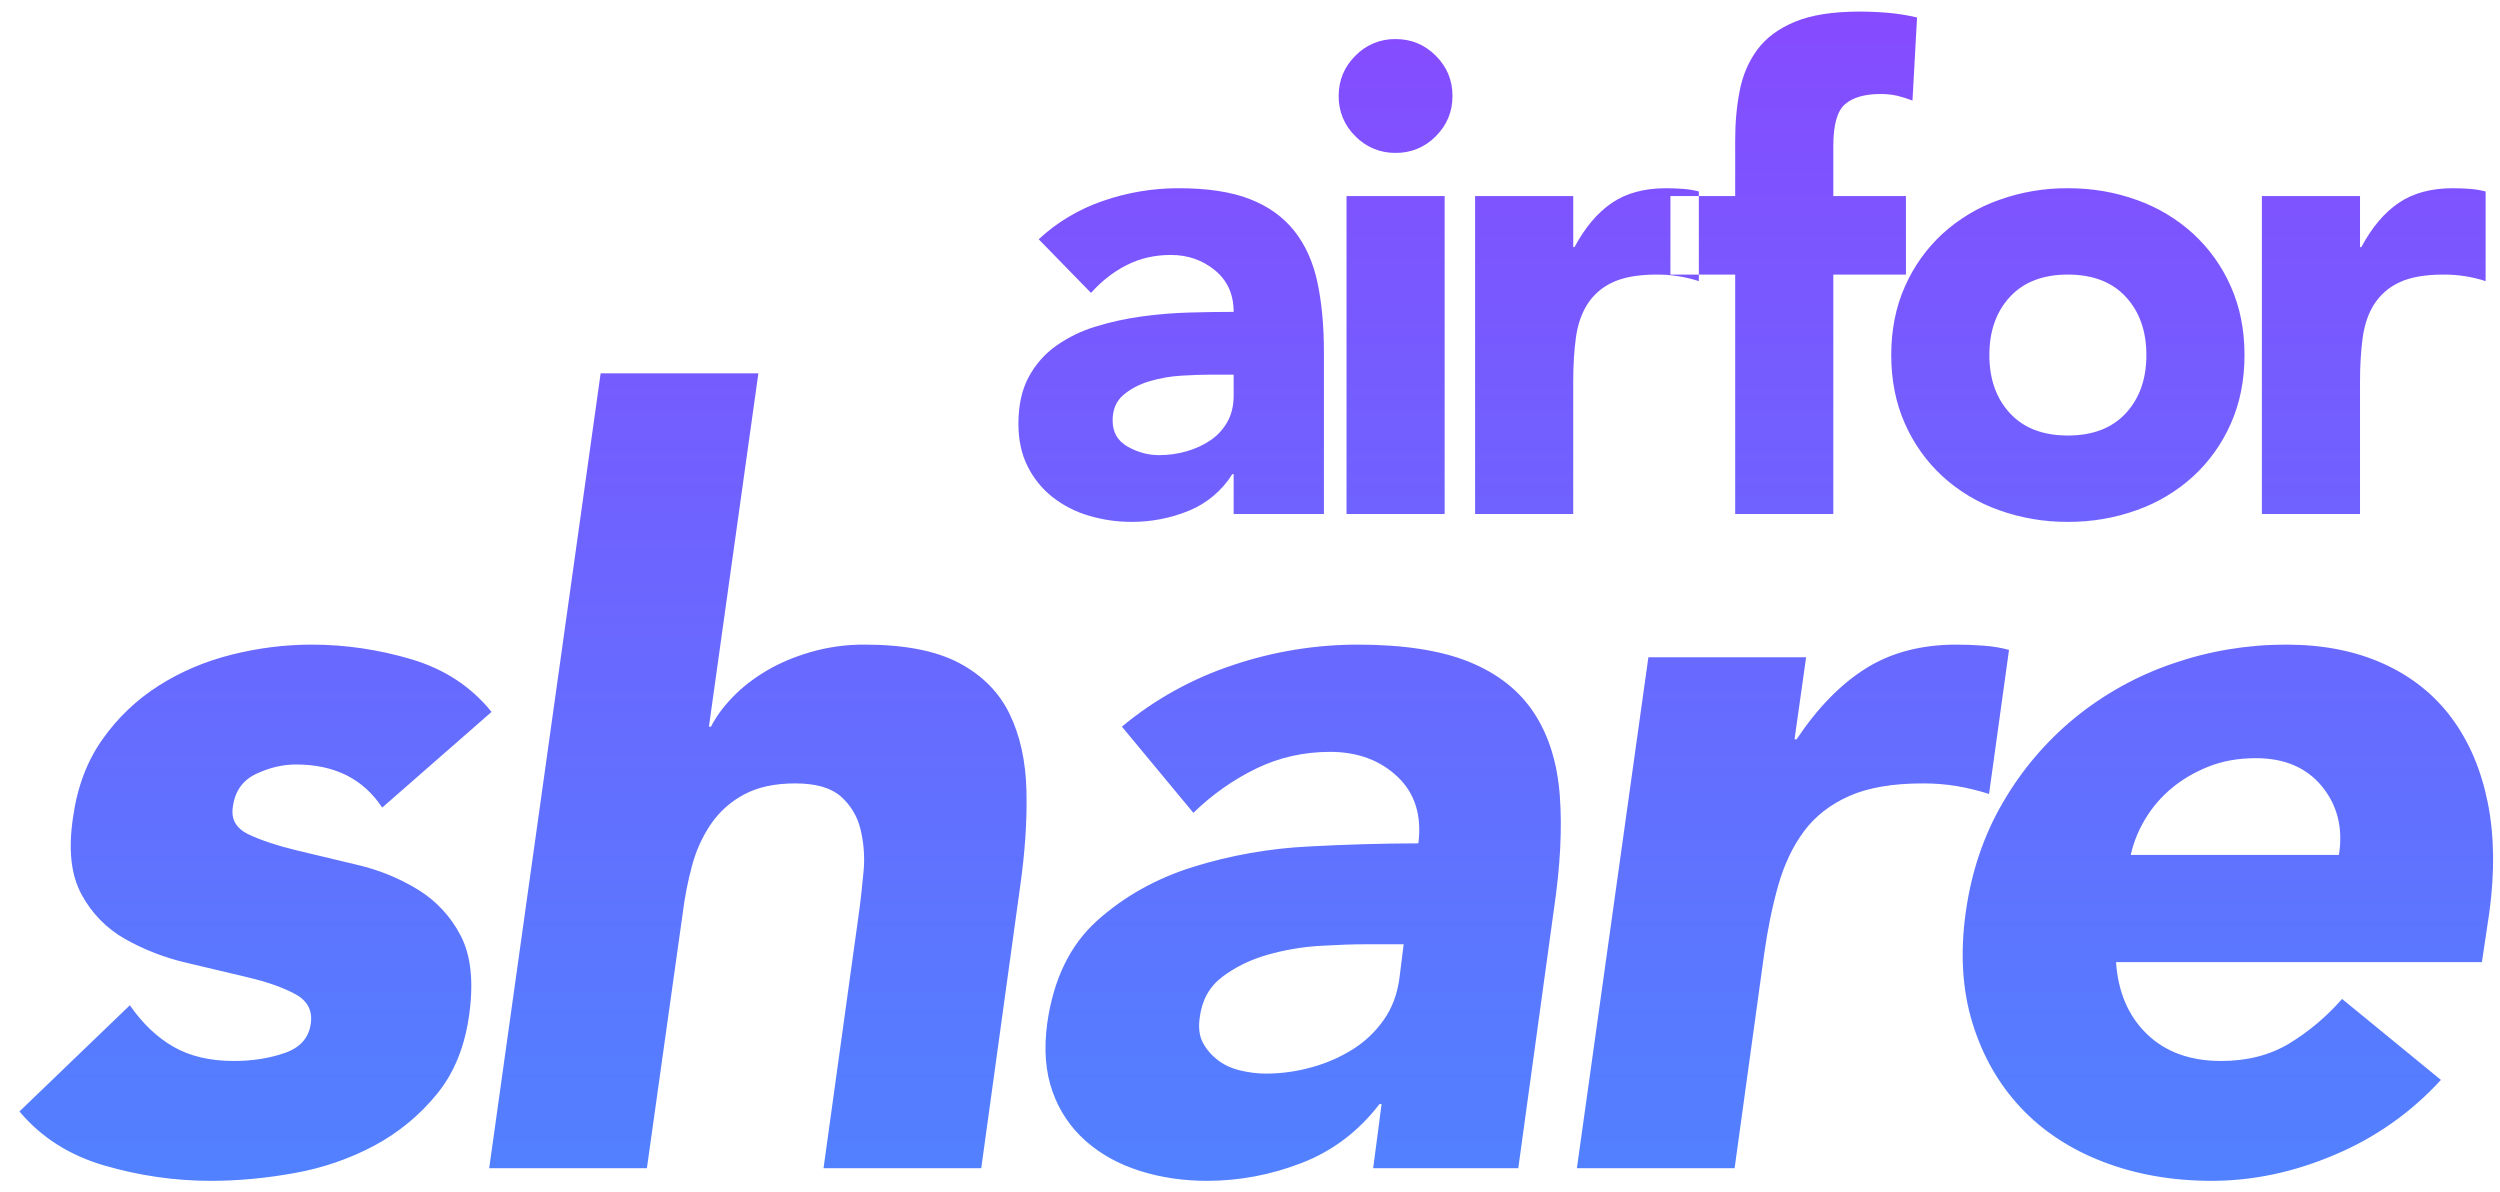
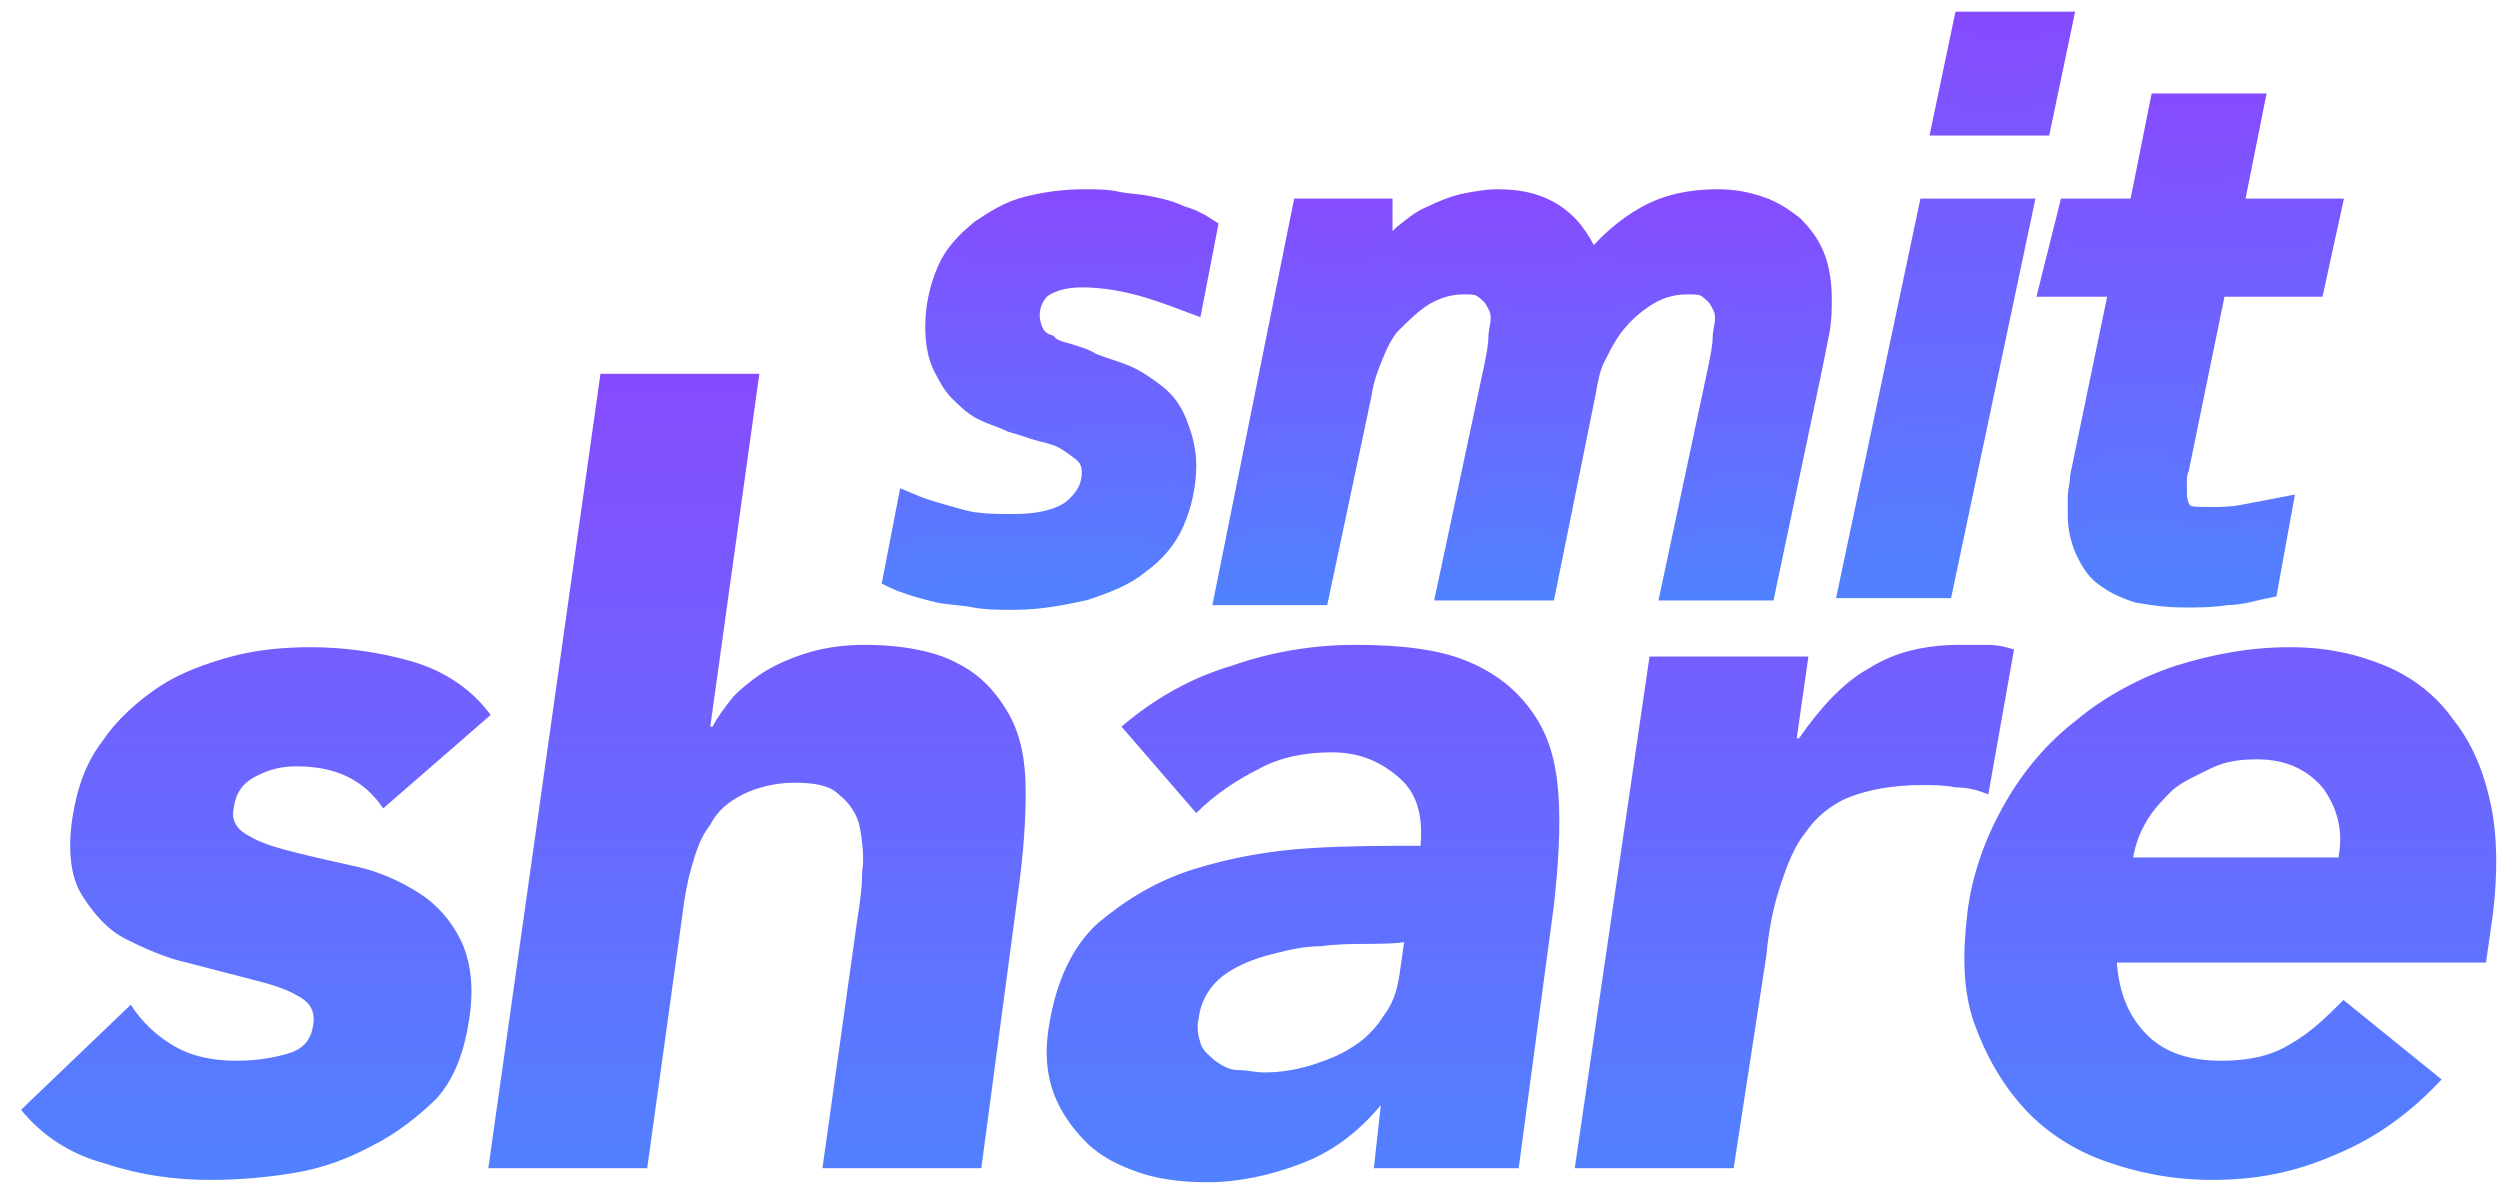
- <svg xmlns="http://www.w3.org/2000/svg" width="107" height="51" viewBox="0 0 107 51">
-   <defs>
-     <linearGradient id="a" x1="50%" x2="50%" y1="0%" y2="101.259%">
-       <stop offset="0%" stop-color="#864BFF" />
-       <stop offset="100%" stop-color="#5082FF" />
+ <svg xmlns="http://www.w3.org/2000/svg" version="1.1" id="Layer_1" x="0px" y="0px" viewBox="0 0 107 51" style="enable-background:new 0 0 107 51;" xml:space="preserve">
+   <style type="text/css">
+ 	.st0{fill-rule:evenodd;clip-rule:evenodd;fill:url(#SVGID_1_);}
+ 	.st1{fill:url(#SVGID_2_);stroke:url(#SVGID_3_);stroke-miterlimit:10;}
+ 	.st2{fill:url(#SVGID_4_);stroke:url(#SVGID_5_);stroke-miterlimit:10;}
+ 	.st3{fill:url(#SVGID_6_);stroke:url(#SVGID_7_);stroke-miterlimit:10;}
+ 	.st4{fill:url(#SVGID_8_);stroke:url(#SVGID_9_);stroke-miterlimit:10;}
+ </style>
+   <g>
+     <linearGradient id="SVGID_1_" gradientUnits="userSpaceOnUse" x1="-88.65" y1="300.615" x2="-88.65" y2="299.916" gradientTransform="matrix(105.8724 0 0 -50.044 9439.347 15059.956)">
+       <stop offset="0" style="stop-color:#864BFF" />
+       <stop offset="1" style="stop-color:#5082FF" />
    </linearGradient>
-   </defs>
-   <path fill="url(#a)" fill-rule="evenodd" d="M277.8 80.292h-.056a3.95 3.95 0 0 1-1.862 1.568 6.4 6.4 0 0 1-2.45.476 6.317 6.317 0 0 1-1.834-.266 4.628 4.628 0 0 1-1.554-.798 3.854 3.854 0 0 1-1.064-1.316c-.262-.523-.392-1.13-.392-1.82 0-.784.144-1.447.434-1.988.289-.541.68-.99 1.176-1.344a5.84 5.84 0 0 1 1.694-.826c.634-.196 1.292-.34 1.974-.434.68-.093 1.362-.15 2.044-.168a69.356 69.356 0 0 1 1.89-.028c0-.747-.266-1.34-.798-1.778-.532-.439-1.162-.658-1.89-.658-.691 0-1.321.145-1.89.434-.57.29-1.078.686-1.526 1.19l-2.24-2.296a7.707 7.707 0 0 1 2.744-1.638 9.807 9.807 0 0 1 3.248-.546c1.232 0 2.244.154 3.038.462.793.308 1.428.76 1.904 1.358.476.597.807 1.33.994 2.198.186.868.28 1.871.28 3.01V82H277.8v-1.708zm-1.036-4.256c-.318 0-.714.014-1.19.042a6.03 6.03 0 0 0-1.372.238c-.44.13-.812.327-1.12.588-.308.261-.462.625-.462 1.092 0 .504.214.877.644 1.12.429.243.877.364 1.344.364.41 0 .807-.056 1.19-.168.382-.112.723-.27 1.022-.476a2.3 2.3 0 0 0 .714-.784c.177-.317.266-.69.266-1.12v-.896h-1.036zm5.867-7.644h4.2V82h-4.2V68.392zm-.336-4.284c0-.672.238-1.246.714-1.722a2.347 2.347 0 0 1 1.722-.714c.672 0 1.246.238 1.722.714s.714 1.05.714 1.722c0 .672-.238 1.246-.714 1.722a2.347 2.347 0 0 1-1.722.714 2.347 2.347 0 0 1-1.722-.714 2.347 2.347 0 0 1-.714-1.722zm5.84 4.284h4.2v2.184h.055c.448-.84.98-1.47 1.596-1.89.616-.42 1.391-.63 2.324-.63.243 0 .486.01.728.028.243.019.467.056.672.112v3.836a5.711 5.711 0 0 0-1.792-.28c-.802 0-1.437.112-1.904.336a2.528 2.528 0 0 0-1.078.938c-.252.401-.415.882-.49 1.442-.074.56-.112 1.176-.112 1.848V82h-4.2V68.392zm11.13 3.36h-2.771v-3.36h2.772v-2.408c0-.747.065-1.451.196-2.114.13-.663.382-1.246.756-1.75.373-.504.91-.9 1.61-1.19.7-.29 1.62-.434 2.758-.434.43 0 .85.019 1.26.056.41.037.812.103 1.204.196l-.196 3.556a4.938 4.938 0 0 0-.672-.21 3.172 3.172 0 0 0-.7-.07c-.672 0-1.176.145-1.512.434-.336.29-.504.882-.504 1.778v2.156h3.108v3.36h-3.108V82h-4.2V71.752zm6.68 3.444c0-1.083.196-2.063.588-2.94a6.768 6.768 0 0 1 1.61-2.254 7.11 7.11 0 0 1 2.408-1.442 8.577 8.577 0 0 1 2.954-.504c1.046 0 2.03.168 2.954.504a7.11 7.11 0 0 1 2.408 1.442 6.768 6.768 0 0 1 1.61 2.254c.392.877.588 1.857.588 2.94s-.196 2.063-.588 2.94a6.768 6.768 0 0 1-1.61 2.254 7.11 7.11 0 0 1-2.408 1.442 8.577 8.577 0 0 1-2.954.504 8.577 8.577 0 0 1-2.954-.504 7.11 7.11 0 0 1-2.408-1.442 6.768 6.768 0 0 1-1.61-2.254c-.392-.877-.588-1.857-.588-2.94zm4.2 0c0 1.027.294 1.857.882 2.492.588.635 1.414.952 2.478.952 1.064 0 1.89-.317 2.478-.952.588-.635.882-1.465.882-2.492s-.294-1.857-.882-2.492c-.588-.635-1.414-.952-2.478-.952-1.064 0-1.89.317-2.478.952-.588.635-.882 1.465-.882 2.492zm11.664-6.804h4.2v2.184h.056c.448-.84.98-1.47 1.596-1.89.616-.42 1.39-.63 2.324-.63.242 0 .485.01.728.028.242.019.466.056.672.112v3.836a5.711 5.711 0 0 0-1.792-.28c-.803 0-1.438.112-1.904.336a2.528 2.528 0 0 0-1.078.938c-.252.401-.416.882-.49 1.442-.075.56-.112 1.176-.112 1.848V82h-4.2V68.392zm-80.451 26.173c-.81-1.23-2.04-1.845-3.69-1.845-.57 0-1.14.135-1.71.405-.57.27-.9.735-.99 1.395-.09.54.135.937.675 1.193.54.255 1.215.48 2.025.675.81.195 1.687.404 2.632.63a8.78 8.78 0 0 1 2.588 1.057 4.982 4.982 0 0 1 1.822 1.957c.435.826.563 1.928.383 3.308-.18 1.41-.645 2.572-1.395 3.487a8.822 8.822 0 0 1-2.678 2.206 11.53 11.53 0 0 1-3.397 1.17c-1.23.225-2.43.337-3.6.337-1.53 0-3.045-.217-4.545-.653-1.5-.435-2.715-1.207-3.645-2.317l4.725-4.545c.54.78 1.162 1.372 1.867 1.777.705.406 1.568.608 2.588.608.78 0 1.5-.112 2.16-.337.66-.226 1.035-.638 1.125-1.238.09-.57-.128-.997-.653-1.282-.525-.286-1.2-.525-2.025-.72l-2.655-.63a9.942 9.942 0 0 1-2.61-1.013 4.776 4.776 0 0 1-1.867-1.912c-.45-.826-.57-1.928-.36-3.308.18-1.29.6-2.4 1.26-3.33a8.549 8.549 0 0 1 2.407-2.295c.945-.6 1.988-1.042 3.128-1.328 1.14-.285 2.28-.427 3.42-.427 1.44 0 2.865.21 4.275.63 1.41.42 2.55 1.17 3.42 2.25l-4.68 4.095zm16.1-18.585l-2.116 15.12h.09c.21-.42.518-.84.923-1.26.405-.42.885-.795 1.44-1.125.555-.33 1.192-.6 1.912-.81a8.158 8.158 0 0 1 2.295-.315c1.71 0 3.06.262 4.05.787.99.526 1.71 1.253 2.16 2.183.45.93.69 2.025.72 3.285.03 1.26-.06 2.625-.27 4.095L266.997 110h-6.75l1.485-10.71c.09-.63.165-1.282.225-1.958a5.418 5.418 0 0 0-.135-1.867 2.688 2.688 0 0 0-.855-1.395c-.42-.36-1.065-.54-1.935-.54-.87 0-1.597.157-2.182.472a3.97 3.97 0 0 0-1.418 1.26 5.826 5.826 0 0 0-.81 1.778c-.18.66-.315 1.35-.405 2.07l-1.53 10.89h-6.75l4.77-34.02h6.75zm26.674 31.275h-.09c-.9 1.17-2.01 2.01-3.33 2.52-1.32.51-2.67.765-4.05.765-1.02 0-1.98-.142-2.88-.428-.9-.285-1.673-.712-2.318-1.282a5.027 5.027 0 0 1-1.417-2.115c-.3-.84-.375-1.815-.225-2.925.27-1.89.982-3.352 2.137-4.388 1.155-1.035 2.52-1.8 4.095-2.294a19.9 19.9 0 0 1 4.95-.878 90.944 90.944 0 0 1 4.703-.135c.15-1.2-.15-2.152-.9-2.858-.75-.705-1.71-1.057-2.88-1.057-1.11 0-2.153.232-3.128.697a10.316 10.316 0 0 0-2.722 1.913l-3.06-3.69a14.596 14.596 0 0 1 4.747-2.632 16.763 16.763 0 0 1 5.333-.878c1.98 0 3.577.247 4.792.742 1.215.496 2.138 1.223 2.768 2.183.63.96.997 2.137 1.102 3.532.105 1.396.023 3.008-.247 4.838L289.982 110h-6.21l.36-2.745zm-.72-6.84c-.51 0-1.148.022-1.913.067-.765.046-1.515.173-2.25.383-.735.21-1.38.525-1.935.945-.555.42-.877 1.005-.967 1.755-.06.42-.015.772.135 1.058.15.285.36.532.63.742.27.21.592.36.967.45.375.09.743.135 1.103.135.66 0 1.312-.09 1.957-.27a6.62 6.62 0 0 0 1.755-.765 4.62 4.62 0 0 0 1.328-1.26c.36-.51.585-1.11.675-1.8l.18-1.44h-1.665zm12.14-12.285h6.75l-.496 3.51h.09c.9-1.35 1.89-2.362 2.97-3.037 1.08-.676 2.37-1.013 3.87-1.013.39 0 .78.015 1.17.045.39.03.75.09 1.08.18l-.855 6.165c-.48-.15-.945-.262-1.395-.338a8.761 8.761 0 0 0-1.44-.112c-1.29 0-2.34.18-3.15.54-.81.36-1.455.862-1.935 1.508-.48.645-.847 1.417-1.102 2.317-.255.9-.458 1.89-.608 2.97l-1.26 9.135h-6.75l3.06-21.87zm33.919 18.09a12.922 12.922 0 0 1-4.523 3.195c-1.755.75-3.517 1.125-5.287 1.125-1.68 0-3.225-.27-4.635-.81-1.41-.54-2.588-1.312-3.533-2.318-.945-1.005-1.635-2.212-2.07-3.622-.435-1.41-.532-2.985-.292-4.725.24-1.74.772-3.315 1.597-4.725a13.316 13.316 0 0 1 3.083-3.623 13.567 13.567 0 0 1 4.185-2.317c1.56-.54 3.18-.81 4.86-.81 1.56 0 2.94.27 4.14.81 1.2.54 2.175 1.312 2.925 2.317.75 1.006 1.267 2.213 1.552 3.623.285 1.41.308 2.985.068 4.725l-.315 2.115h-15.66c.09 1.29.532 2.317 1.327 3.082.795.766 1.853 1.148 3.173 1.148 1.11 0 2.077-.247 2.902-.742a9.695 9.695 0 0 0 2.273-1.913l4.23 3.465zm-4.365-9.63c.18-1.14-.06-2.115-.72-2.925-.66-.81-1.605-1.215-2.835-1.215-.75 0-1.425.12-2.025.36-.6.24-1.125.547-1.575.922a5.19 5.19 0 0 0-1.125 1.305c-.3.496-.51 1.013-.63 1.553h8.91z" transform="translate(-225 -60)" />
+     <path class="st0" d="M16.4,34.6c-0.8-1.2-2-1.8-3.7-1.8c-0.6,0-1.1,0.1-1.7,0.4s-0.9,0.7-1,1.4c-0.1,0.5,0.1,0.9,0.7,1.2   c0.5,0.3,1.2,0.5,2,0.7s1.7,0.4,2.6,0.6c0.9,0.2,1.8,0.6,2.6,1.1c0.8,0.5,1.4,1.2,1.8,2c0.4,0.8,0.6,1.9,0.4,3.3   c-0.2,1.4-0.6,2.6-1.4,3.5C18,47.7,17,48.5,16,49c-1.1,0.6-2.2,1-3.4,1.2c-1.2,0.2-2.4,0.3-3.6,0.3c-1.5,0-3-0.2-4.5-0.7   c-1.5-0.4-2.7-1.2-3.6-2.3L5.6,43c0.5,0.8,1.2,1.4,1.9,1.8c0.7,0.4,1.6,0.6,2.6,0.6c0.8,0,1.5-0.1,2.2-0.3c0.7-0.2,1-0.6,1.1-1.2   c0.1-0.6-0.1-1-0.7-1.3c-0.5-0.3-1.2-0.5-2-0.7L8,41.2c-0.9-0.2-1.8-0.6-2.6-1c-0.8-0.4-1.4-1.1-1.9-1.9C3,37.5,2.9,36.3,3.1,35   c0.2-1.3,0.6-2.4,1.3-3.3c0.6-0.9,1.5-1.7,2.4-2.3c0.9-0.6,2-1,3.1-1.3c1.1-0.3,2.3-0.4,3.4-0.4c1.4,0,2.9,0.2,4.3,0.6   c1.4,0.4,2.6,1.2,3.4,2.3L16.4,34.6L16.4,34.6z M32.5,16l-2.1,15.1h0.1c0.2-0.4,0.5-0.8,0.9-1.3c0.4-0.4,0.9-0.8,1.4-1.1   s1.2-0.6,1.9-0.8c0.7-0.2,1.5-0.3,2.3-0.3c1.7,0,3.1,0.3,4,0.8c1,0.5,1.7,1.3,2.2,2.2s0.7,2,0.7,3.3s-0.1,2.6-0.3,4.1L42,50h-6.8   l1.5-10.7c0.1-0.6,0.2-1.3,0.2-2c0.1-0.6,0-1.3-0.1-1.9c-0.1-0.5-0.4-1-0.9-1.4c-0.4-0.4-1.1-0.5-1.9-0.5s-1.6,0.2-2.2,0.5   c-0.6,0.3-1.1,0.7-1.4,1.3c-0.4,0.5-0.6,1.1-0.8,1.8c-0.2,0.7-0.3,1.3-0.4,2.1L27.7,50h-6.8l4.8-34L32.5,16L32.5,16z M59.1,47.3   L59.1,47.3c-1,1.2-2.1,2-3.4,2.5c-1.3,0.5-2.7,0.8-4,0.8c-1,0-2-0.1-2.9-0.4c-0.9-0.3-1.7-0.7-2.3-1.3c-0.6-0.6-1.1-1.3-1.4-2.1   c-0.3-0.8-0.4-1.8-0.2-2.9c0.3-1.9,1-3.4,2.1-4.4c1.2-1,2.5-1.8,4.1-2.3c1.6-0.5,3.3-0.8,5-0.9c1.6-0.1,3.1-0.1,4.7-0.1   c0.1-1.2-0.1-2.2-0.9-2.9c-0.8-0.7-1.7-1.1-2.9-1.1c-1.1,0-2.2,0.2-3.1,0.7c-1,0.5-1.9,1.1-2.7,1.9L48,31.1c1.4-1.2,3-2.1,4.7-2.6   c1.7-0.6,3.5-0.9,5.3-0.9c2,0,3.6,0.2,4.8,0.7c1.2,0.5,2.1,1.2,2.8,2.2s1,2.1,1.1,3.5c0.1,1.4,0,3-0.2,4.8L65,50h-6.2L59.1,47.3   L59.1,47.3z M58.4,40.4c-0.5,0-1.1,0-1.9,0.1c-0.8,0-1.5,0.2-2.3,0.4c-0.7,0.2-1.4,0.5-1.9,0.9s-0.9,1-1,1.8   c-0.1,0.4,0,0.8,0.1,1.1c0.1,0.3,0.4,0.5,0.6,0.7c0.3,0.2,0.6,0.4,1,0.4s0.7,0.1,1.1,0.1c0.7,0,1.3-0.1,2-0.3   c0.6-0.2,1.2-0.4,1.8-0.8c0.5-0.3,1-0.8,1.3-1.3c0.4-0.5,0.6-1.1,0.7-1.8l0.2-1.4C60.1,40.4,58.4,40.4,58.4,40.4z M70.6,28.1h6.8   l-0.5,3.5h0.1c0.9-1.3,1.9-2.4,3-3c1.1-0.7,2.4-1,3.9-1c0.4,0,0.8,0,1.2,0s0.8,0.1,1.1,0.2L85.1,34c-0.5-0.2-0.9-0.3-1.4-0.3   c-0.5-0.1-1-0.1-1.4-0.1c-1.3,0-2.3,0.2-3.1,0.5s-1.5,0.9-1.9,1.5c-0.5,0.6-0.8,1.4-1.1,2.3s-0.5,1.9-0.6,3L74.2,50h-6.8L70.6,28.1   L70.6,28.1z M104.5,46.2c-1.3,1.4-2.8,2.5-4.5,3.2c-1.8,0.8-3.5,1.1-5.3,1.1c-1.7,0-3.2-0.3-4.6-0.8s-2.6-1.3-3.5-2.3   c-0.9-1-1.6-2.2-2.1-3.6s-0.5-3-0.3-4.7c0.2-1.7,0.8-3.3,1.6-4.7c0.8-1.4,1.8-2.6,3.1-3.6c1.2-1,2.7-1.8,4.2-2.3   c1.6-0.5,3.2-0.8,4.9-0.8c1.6,0,2.9,0.3,4.1,0.8s2.2,1.3,2.9,2.3c0.8,1,1.3,2.2,1.6,3.6s0.3,3,0.1,4.7l-0.3,2.1H90.6   c0.1,1.3,0.5,2.3,1.3,3.1c0.8,0.8,1.9,1.1,3.2,1.1c1.1,0,2.1-0.2,2.9-0.7c0.9-0.5,1.6-1.2,2.3-1.9L104.5,46.2z M100.1,36.6   c0.2-1.1-0.1-2.1-0.7-2.9c-0.7-0.8-1.6-1.2-2.8-1.2c-0.8,0-1.4,0.1-2,0.4s-1.1,0.5-1.6,0.9c-0.4,0.4-0.8,0.8-1.1,1.3   c-0.3,0.5-0.5,1-0.6,1.6H100.1z" />
+   </g>
+   <linearGradient id="SVGID_2_" gradientUnits="userSpaceOnUse" x1="45.032" y1="8.6" x2="45.032" y2="25.5">
+     <stop offset="0" style="stop-color:#864BFF" />
+     <stop offset="1" style="stop-color:#5082FF" />
+   </linearGradient>
+   <linearGradient id="SVGID_3_" gradientUnits="userSpaceOnUse" x1="45.031" y1="8.1" x2="45.031" y2="26">
+     <stop offset="0" style="stop-color:#864BFF" />
+     <stop offset="1" style="stop-color:#5082FF" />
+   </linearGradient>
+   <path class="st1" d="M46.8,20.2c0-0.3-0.1-0.6-0.3-0.8c-0.2-0.2-0.5-0.4-0.8-0.6c-0.3-0.2-0.7-0.3-1.1-0.4c-0.4-0.1-0.9-0.3-1.3-0.4  c-0.4-0.2-0.8-0.3-1.2-0.5c-0.4-0.2-0.7-0.5-1-0.8c-0.3-0.3-0.5-0.7-0.7-1.1c-0.2-0.4-0.3-1-0.3-1.6c0-0.9,0.2-1.7,0.5-2.4  c0.3-0.7,0.8-1.2,1.4-1.7c0.6-0.4,1.2-0.8,2-1s1.6-0.3,2.4-0.3c0.5,0,1,0,1.4,0.1c0.5,0.1,1,0.1,1.4,0.2c0.5,0.1,0.9,0.2,1.3,0.4  c0.4,0.1,0.8,0.3,1.1,0.5l-0.6,3.1c-0.8-0.3-1.6-0.6-2.4-0.8c-0.8-0.2-1.6-0.3-2.3-0.3c-0.8,0-1.4,0.2-1.8,0.5  C44.2,12.6,44,13,44,13.5c0,0.3,0.1,0.6,0.2,0.8c0.1,0.2,0.3,0.4,0.6,0.5c0.2,0.2,0.5,0.3,0.9,0.4c0.3,0.1,0.7,0.2,1,0.4  c0.5,0.2,0.9,0.3,1.4,0.5s0.9,0.5,1.3,0.8c0.4,0.3,0.7,0.7,0.9,1.2c0.2,0.5,0.4,1.1,0.4,1.8c0,0.9-0.2,1.7-0.5,2.4s-0.8,1.3-1.5,1.8  c-0.6,0.5-1.4,0.8-2.3,1.1c-0.9,0.2-1.9,0.4-3,0.4c-0.6,0-1.2,0-1.7-0.1c-0.5-0.1-1-0.1-1.5-0.2c-0.4-0.1-0.8-0.2-1.1-0.3  c-0.3-0.1-0.6-0.2-0.8-0.3l0.6-3.1c0.7,0.3,1.5,0.5,2.2,0.7c0.7,0.2,1.5,0.2,2.3,0.2c1.1,0,1.9-0.2,2.5-0.6  C46.5,21.4,46.8,20.9,46.8,20.2z" />
+   <linearGradient id="SVGID_4_" gradientUnits="userSpaceOnUse" x1="65.126" y1="8.6" x2="65.126" y2="25.085">
+     <stop offset="0" style="stop-color:#864BFF" />
+     <stop offset="1" style="stop-color:#5082FF" />
+   </linearGradient>
+   <linearGradient id="SVGID_5_" gradientUnits="userSpaceOnUse" x1="65.069" y1="8.1" x2="65.069" y2="25.585">
+     <stop offset="0" style="stop-color:#864BFF" />
+     <stop offset="1" style="stop-color:#5082FF" />
+   </linearGradient>
+   <path class="st2" d="M68.1,11.4c0.7-0.9,1.5-1.6,2.4-2.1s1.9-0.7,3-0.7c0.7,0,1.2,0.1,1.8,0.3s1,0.5,1.4,0.8  c0.4,0.4,0.7,0.8,0.9,1.3c0.2,0.5,0.3,1.1,0.3,1.8c0,0.4,0,0.9-0.1,1.4s-0.2,1-0.3,1.5l-2,9.5h-3.9l2-9.4c0.1-0.5,0.2-1,0.2-1.3  c0-0.3,0.1-0.6,0.1-0.8c0-0.2,0-0.4-0.1-0.6c-0.1-0.2-0.2-0.4-0.3-0.5s-0.3-0.3-0.5-0.4c-0.2-0.1-0.5-0.1-0.8-0.1  c-0.7,0-1.3,0.2-1.9,0.6c-0.6,0.4-1.1,0.9-1.5,1.5c-0.2,0.3-0.4,0.7-0.6,1.1c-0.2,0.4-0.3,0.9-0.4,1.5l-1.7,8.4H62l2-9.4  c0.1-0.5,0.2-1,0.2-1.3c0-0.3,0.1-0.6,0.1-0.8c0-0.2,0-0.4-0.1-0.6c-0.1-0.2-0.2-0.4-0.3-0.5s-0.3-0.3-0.5-0.4  c-0.2-0.1-0.5-0.1-0.8-0.1c-0.6,0-1.2,0.2-1.7,0.5c-0.5,0.3-1,0.8-1.5,1.3c-0.3,0.4-0.5,0.8-0.7,1.3c-0.2,0.5-0.4,1-0.5,1.7  l-1.8,8.5h-3.9L55.8,9h3.3v2h0.1c0.3-0.3,0.6-0.6,0.9-0.9c0.4-0.3,0.7-0.6,1.2-0.8c0.4-0.2,0.9-0.4,1.3-0.5c0.5-0.1,1-0.2,1.5-0.2  c1,0,1.8,0.2,2.5,0.7C67.3,9.8,67.7,10.5,68.1,11.4L68.1,11.4z" />
+   <linearGradient id="SVGID_6_" gradientUnits="userSpaceOnUse" x1="83.727" y1="1.046" x2="83.727" y2="25.085">
+     <stop offset="0" style="stop-color:#864BFF" />
+     <stop offset="1" style="stop-color:#5082FF" />
+   </linearGradient>
+   <linearGradient id="SVGID_7_" gradientUnits="userSpaceOnUse" x1="83.725" y1="0.546" x2="83.725" y2="25.585">
+     <stop offset="0" style="stop-color:#864BFF" />
+     <stop offset="1" style="stop-color:#5082FF" />
+   </linearGradient>
+   <path class="st3" d="M79.2,25.1L82.6,9h3.9l-3.4,16.1H79.2z M83.2,5.3L84.1,1h4.1l-0.9,4.3H83.2z" />
+   <linearGradient id="SVGID_8_" gradientUnits="userSpaceOnUse" x1="93.795" y1="4.499" x2="93.795" y2="25.5">
+     <stop offset="0" style="stop-color:#864BFF" />
+     <stop offset="1" style="stop-color:#5082FF" />
+   </linearGradient>
+   <linearGradient id="SVGID_9_" gradientUnits="userSpaceOnUse" x1="93.795" y1="3.999" x2="93.795" y2="26">
+     <stop offset="0" style="stop-color:#864BFF" />
+     <stop offset="1" style="stop-color:#5082FF" />
+   </linearGradient>
+   <path class="st4" d="M99,12.2h-4.2L93.2,20c-0.1,0.2-0.1,0.5-0.1,0.6c0,0.2,0,0.3,0,0.5c0,0.4,0.1,0.7,0.3,0.9  c0.2,0.2,0.6,0.2,1.2,0.2c0.4,0,0.9,0,1.4-0.1s1.1-0.2,1.6-0.3l-0.6,3.3c-0.5,0.1-1.1,0.3-1.7,0.3c-0.6,0.1-1.2,0.1-1.8,0.1  c-0.8,0-1.4-0.1-2-0.2c-0.6-0.2-1-0.4-1.4-0.7c-0.4-0.3-0.6-0.7-0.8-1.1C89.1,23,89,22.6,89,22c0-0.2,0-0.4,0-0.7  c0-0.3,0.1-0.6,0.1-0.9l1.7-8.2h-3L88.6,9h3l0.9-4.5h3.9L95.5,9h4.2L99,12.2z" />
</svg>
